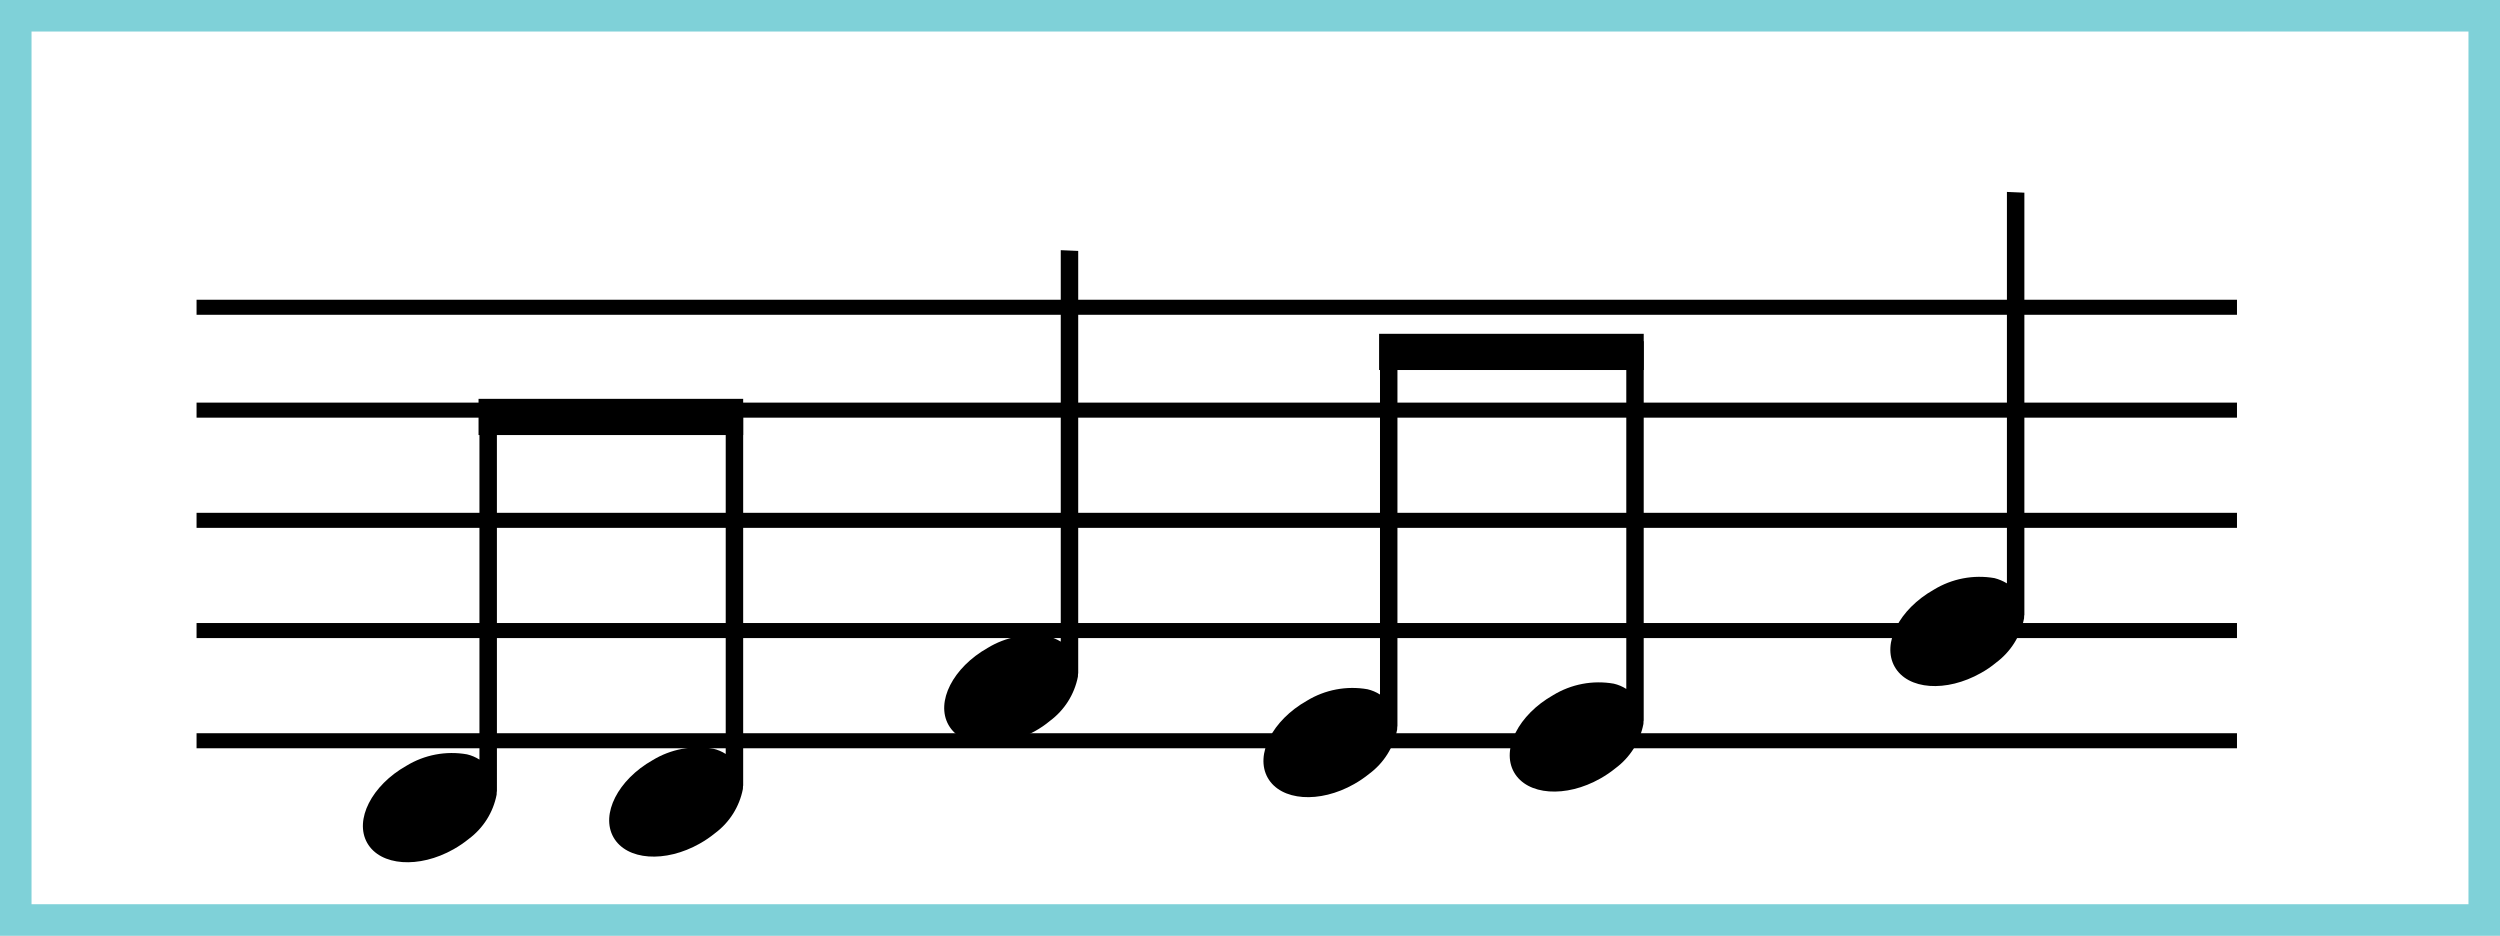
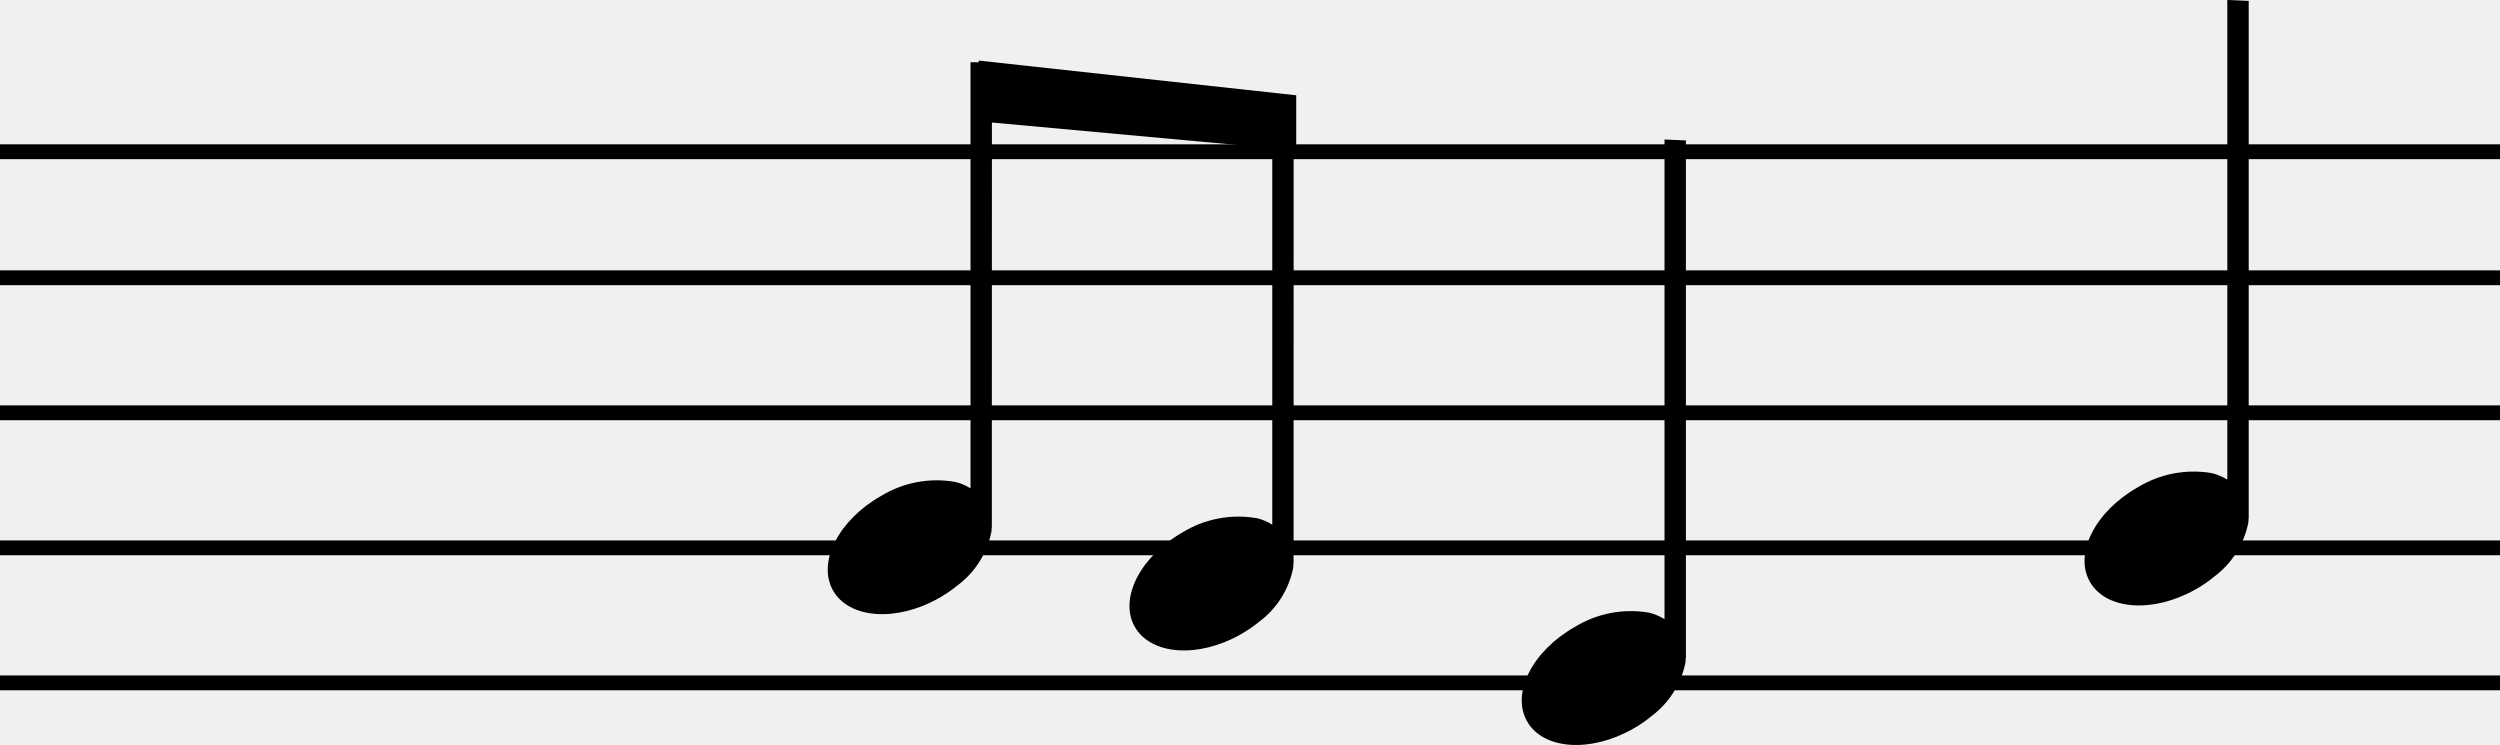
- <svg xmlns="http://www.w3.org/2000/svg" width="166.176" height="62.2" viewBox="0 0 166.176 62.2">
-   <g transform="translate(-838.911 -193.056)">
-     <rect width="164.08" height="60.104" transform="translate(839.959 194.104)" fill="#fff" stroke="#7fd1d8" stroke-miterlimit="10" stroke-width="2.096" />
-     <line x2="135.628" transform="translate(851.976 213.48)" fill="none" stroke="#000" stroke-miterlimit="10" stroke-width="1" />
-     <line x2="135.628" transform="translate(851.976 220.318)" fill="none" stroke="#000" stroke-miterlimit="10" stroke-width="1" />
-     <line x2="135.628" transform="translate(851.976 227.643)" fill="none" stroke="#000" stroke-miterlimit="10" stroke-width="1" />
-     <line x2="135.628" transform="translate(851.976 234.969)" fill="none" stroke="#000" stroke-miterlimit="10" stroke-width="1" />
-     <line x2="135.628" transform="translate(851.976 242.294)" fill="none" stroke="#000" stroke-miterlimit="10" stroke-width="1" />
-     <path d="M641.1,422.319a5.819,5.819,0,0,1,4.03-.77,3.046,3.046,0,0,1,.83.35v-26.02l1.16.05v28.09h-.01c-.01.07,0,.14-.01.21a4.821,4.821,0,0,1-1.86,2.94,6.432,6.432,0,0,1-1.01.69c-2.3,1.3-4.86,1.12-5.73-.42S638.8,423.619,641.1,422.319Z" transform="translate(263.46 -186.194)" />
-     <path d="M703.992,418.447a5.819,5.819,0,0,1,4.03-.77,3.047,3.047,0,0,1,.83.35v-26.02l1.16.05v28.09H710c-.01.07,0,.14-.01.21a4.822,4.822,0,0,1-1.86,2.94,6.43,6.43,0,0,1-1.01.69c-2.3,1.3-4.86,1.12-5.73-.42S701.692,419.747,703.992,418.447Z" transform="translate(263.46 -186.194)" />
-     <path d="M608.48,406.626h-1.16v23.115a2.672,2.672,0,0,0-.83-.35,5.8,5.8,0,0,0-4.03.764c-2.3,1.3-3.47,3.593-2.6,5.126S603.3,437,605.6,435.7a7.257,7.257,0,0,0,1.009-.686,4.8,4.8,0,0,0,1.853-2.94,1.869,1.869,0,0,0,.009-.21h.011Z" transform="translate(263.46 -186.194)" />
-     <path d="M624.85,406.251h-1.16v23.116a2.663,2.663,0,0,0-.83-.351,5.814,5.814,0,0,0-4.03.764c-2.3,1.3-3.469,3.594-2.6,5.127s3.439,1.719,5.738.414a7.065,7.065,0,0,0,1.009-.687,4.8,4.8,0,0,0,1.854-2.939c.009-.072.006-.141.009-.211h.01Z" transform="translate(263.46 -186.194)" />
-     <rect width="17.59" height="2.407" transform="translate(870.72 219.567)" />
-     <path d="M668.34,402.3h-1.16v23.116a2.663,2.663,0,0,0-.83-.351,5.808,5.808,0,0,0-4.03.764c-2.3,1.3-3.469,3.594-2.6,5.126s3.438,1.719,5.737.415a7.3,7.3,0,0,0,1.01-.687,4.8,4.8,0,0,0,1.853-2.939c.009-.072.006-.141.009-.211h.01Z" transform="translate(263.46 -186.194)" />
-     <path d="M684.71,401.928h-1.159v23.116a2.667,2.667,0,0,0-.831-.35,5.809,5.809,0,0,0-4.03.763c-2.3,1.3-3.469,3.594-2.6,5.127s3.438,1.719,5.737.414a7.131,7.131,0,0,0,1.01-.687,4.8,4.8,0,0,0,1.853-2.939c.009-.071.006-.141.009-.211h.01Z" transform="translate(263.46 -186.194)" />
-     <rect width="17.59" height="2.407" transform="translate(930.58 215.244)" />
+ <svg xmlns="http://www.w3.org/2000/svg" width="168.562" height="50.23" viewBox="0 0 168.562 50.23">
+   <g transform="translate(-247.763 -331.954)">
+     <line x2="168.562" transform="translate(247.763 342.185)" fill="none" stroke="#000" stroke-miterlimit="10" stroke-width="1" />
+     <line x2="168.562" transform="translate(247.763 350.683)" fill="none" stroke="#000" stroke-miterlimit="10" stroke-width="1" />
+     <line x2="168.562" transform="translate(247.763 359.787)" fill="none" stroke="#000" stroke-miterlimit="10" stroke-width="1" />
+     <line x2="168.562" transform="translate(247.763 368.892)" fill="none" stroke="#000" stroke-miterlimit="10" stroke-width="1" />
+     <line x2="168.562" transform="translate(247.763 377.996)" fill="none" stroke="#000" stroke-miterlimit="10" stroke-width="1" />
+     <path d="M266.394,394.821h-1.442V423.55a3.309,3.309,0,0,0-1.032-.435,7.212,7.212,0,0,0-5.009.95c-2.857,1.621-4.311,4.465-3.23,6.371s4.273,2.136,7.13.515a8.867,8.867,0,0,0,1.254-.853,5.964,5.964,0,0,0,2.3-3.654c.011-.088.007-.174.011-.262h.012Z" transform="translate(48.249 -58.667)" />
+     <path d="M282.764,396.79h-1.442v28.729a3.31,3.31,0,0,0-1.032-.436,7.219,7.219,0,0,0-5.009.95c-2.857,1.622-4.311,4.467-3.23,6.371s4.273,2.138,7.13.516a8.882,8.882,0,0,0,1.254-.854,5.962,5.962,0,0,0,2.3-3.653c.011-.09.007-.175.011-.262h.012Z" transform="translate(52.224 -58.189)" />
+     <path d="M296.561,431.871a7.232,7.232,0,0,1,5.009-.957,3.787,3.787,0,0,1,1.032.435V399.011l1.442.062v34.911h-.012c-.012.087,0,.174-.012.261a5.992,5.992,0,0,1-2.312,3.654,7.993,7.993,0,0,1-1.255.858c-2.858,1.616-6.04,1.392-7.121-.522S293.7,433.487,296.561,431.871Z" transform="translate(57.391 -57.65)" />
+     <path d="M327.094,424.3a7.237,7.237,0,0,1,5.009-.956,3.71,3.71,0,0,1,1.032.435v-32.34l1.442.062v34.912h-.012c-.012.087,0,.174-.012.261a6,6,0,0,1-2.312,3.654,7.994,7.994,0,0,1-1.255.858c-2.859,1.616-6.04,1.392-7.121-.523S324.236,425.918,327.094,424.3Z" transform="translate(64.805 -59.488)" />
+     <path d="M264.242,398.89l20.683,1.893v-3.714l-21.417-2.341.734,3.9" transform="translate(50.236 -58.69)" />
  </g>
</svg>
